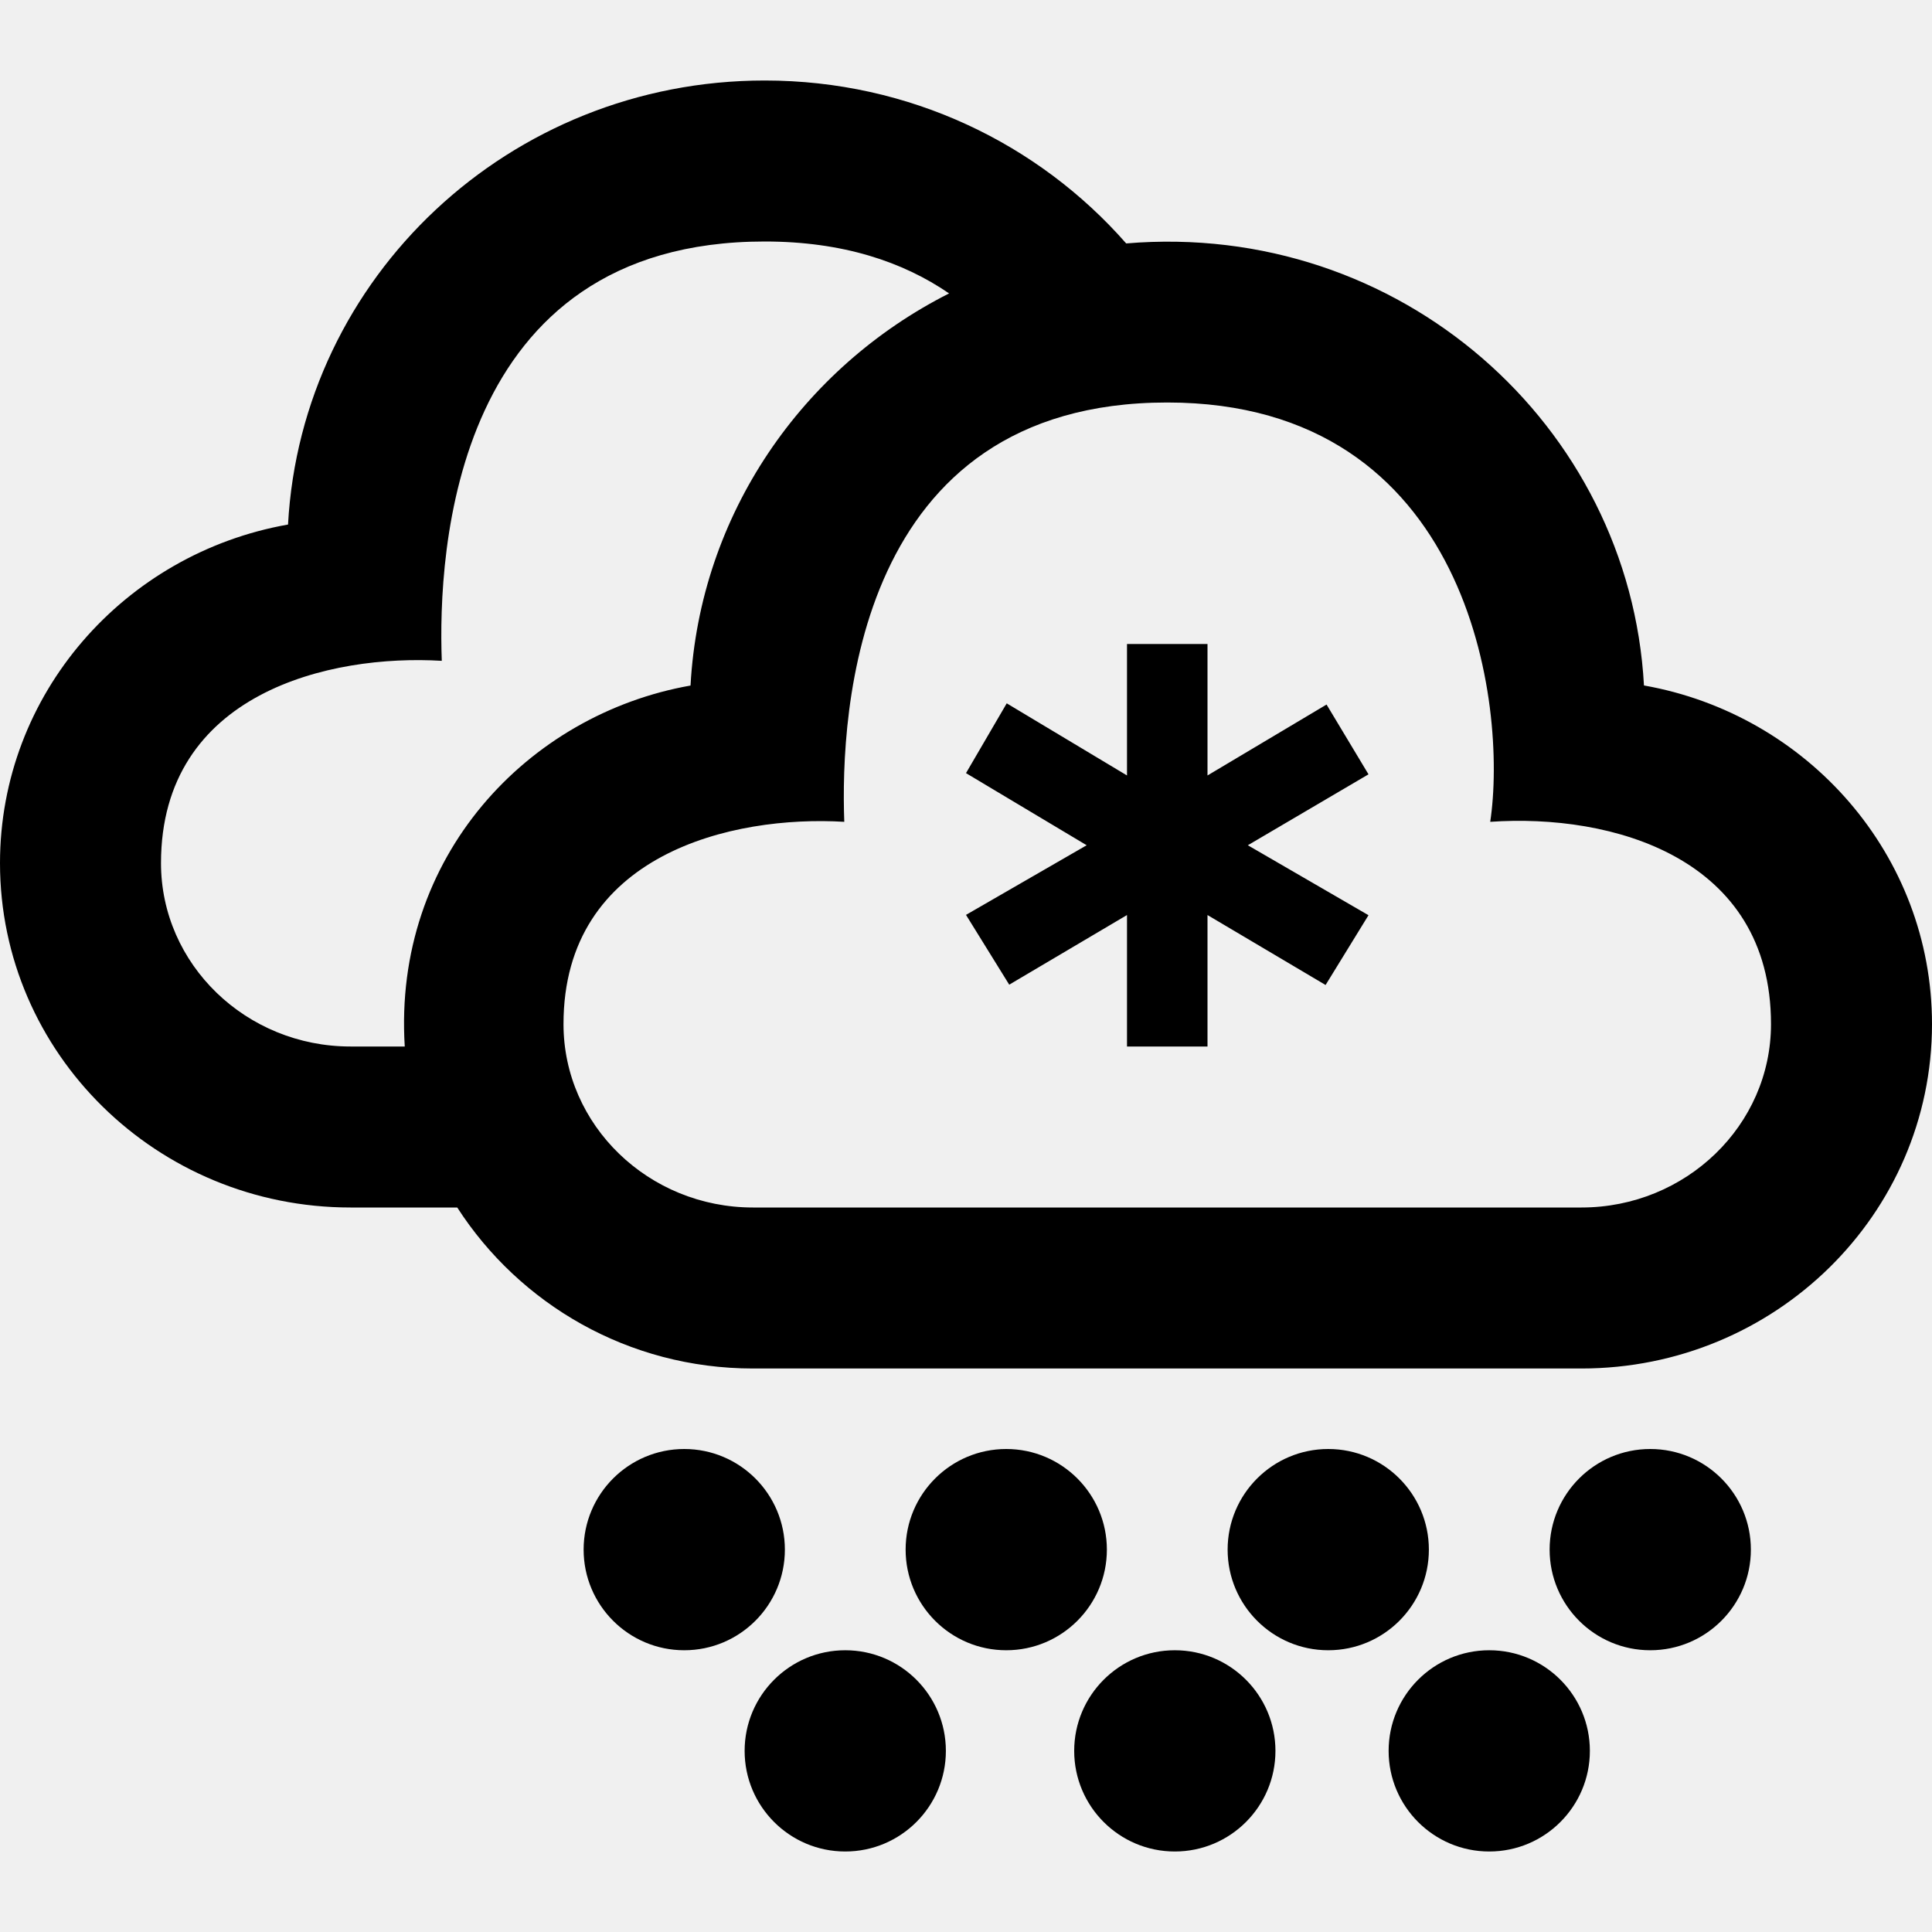
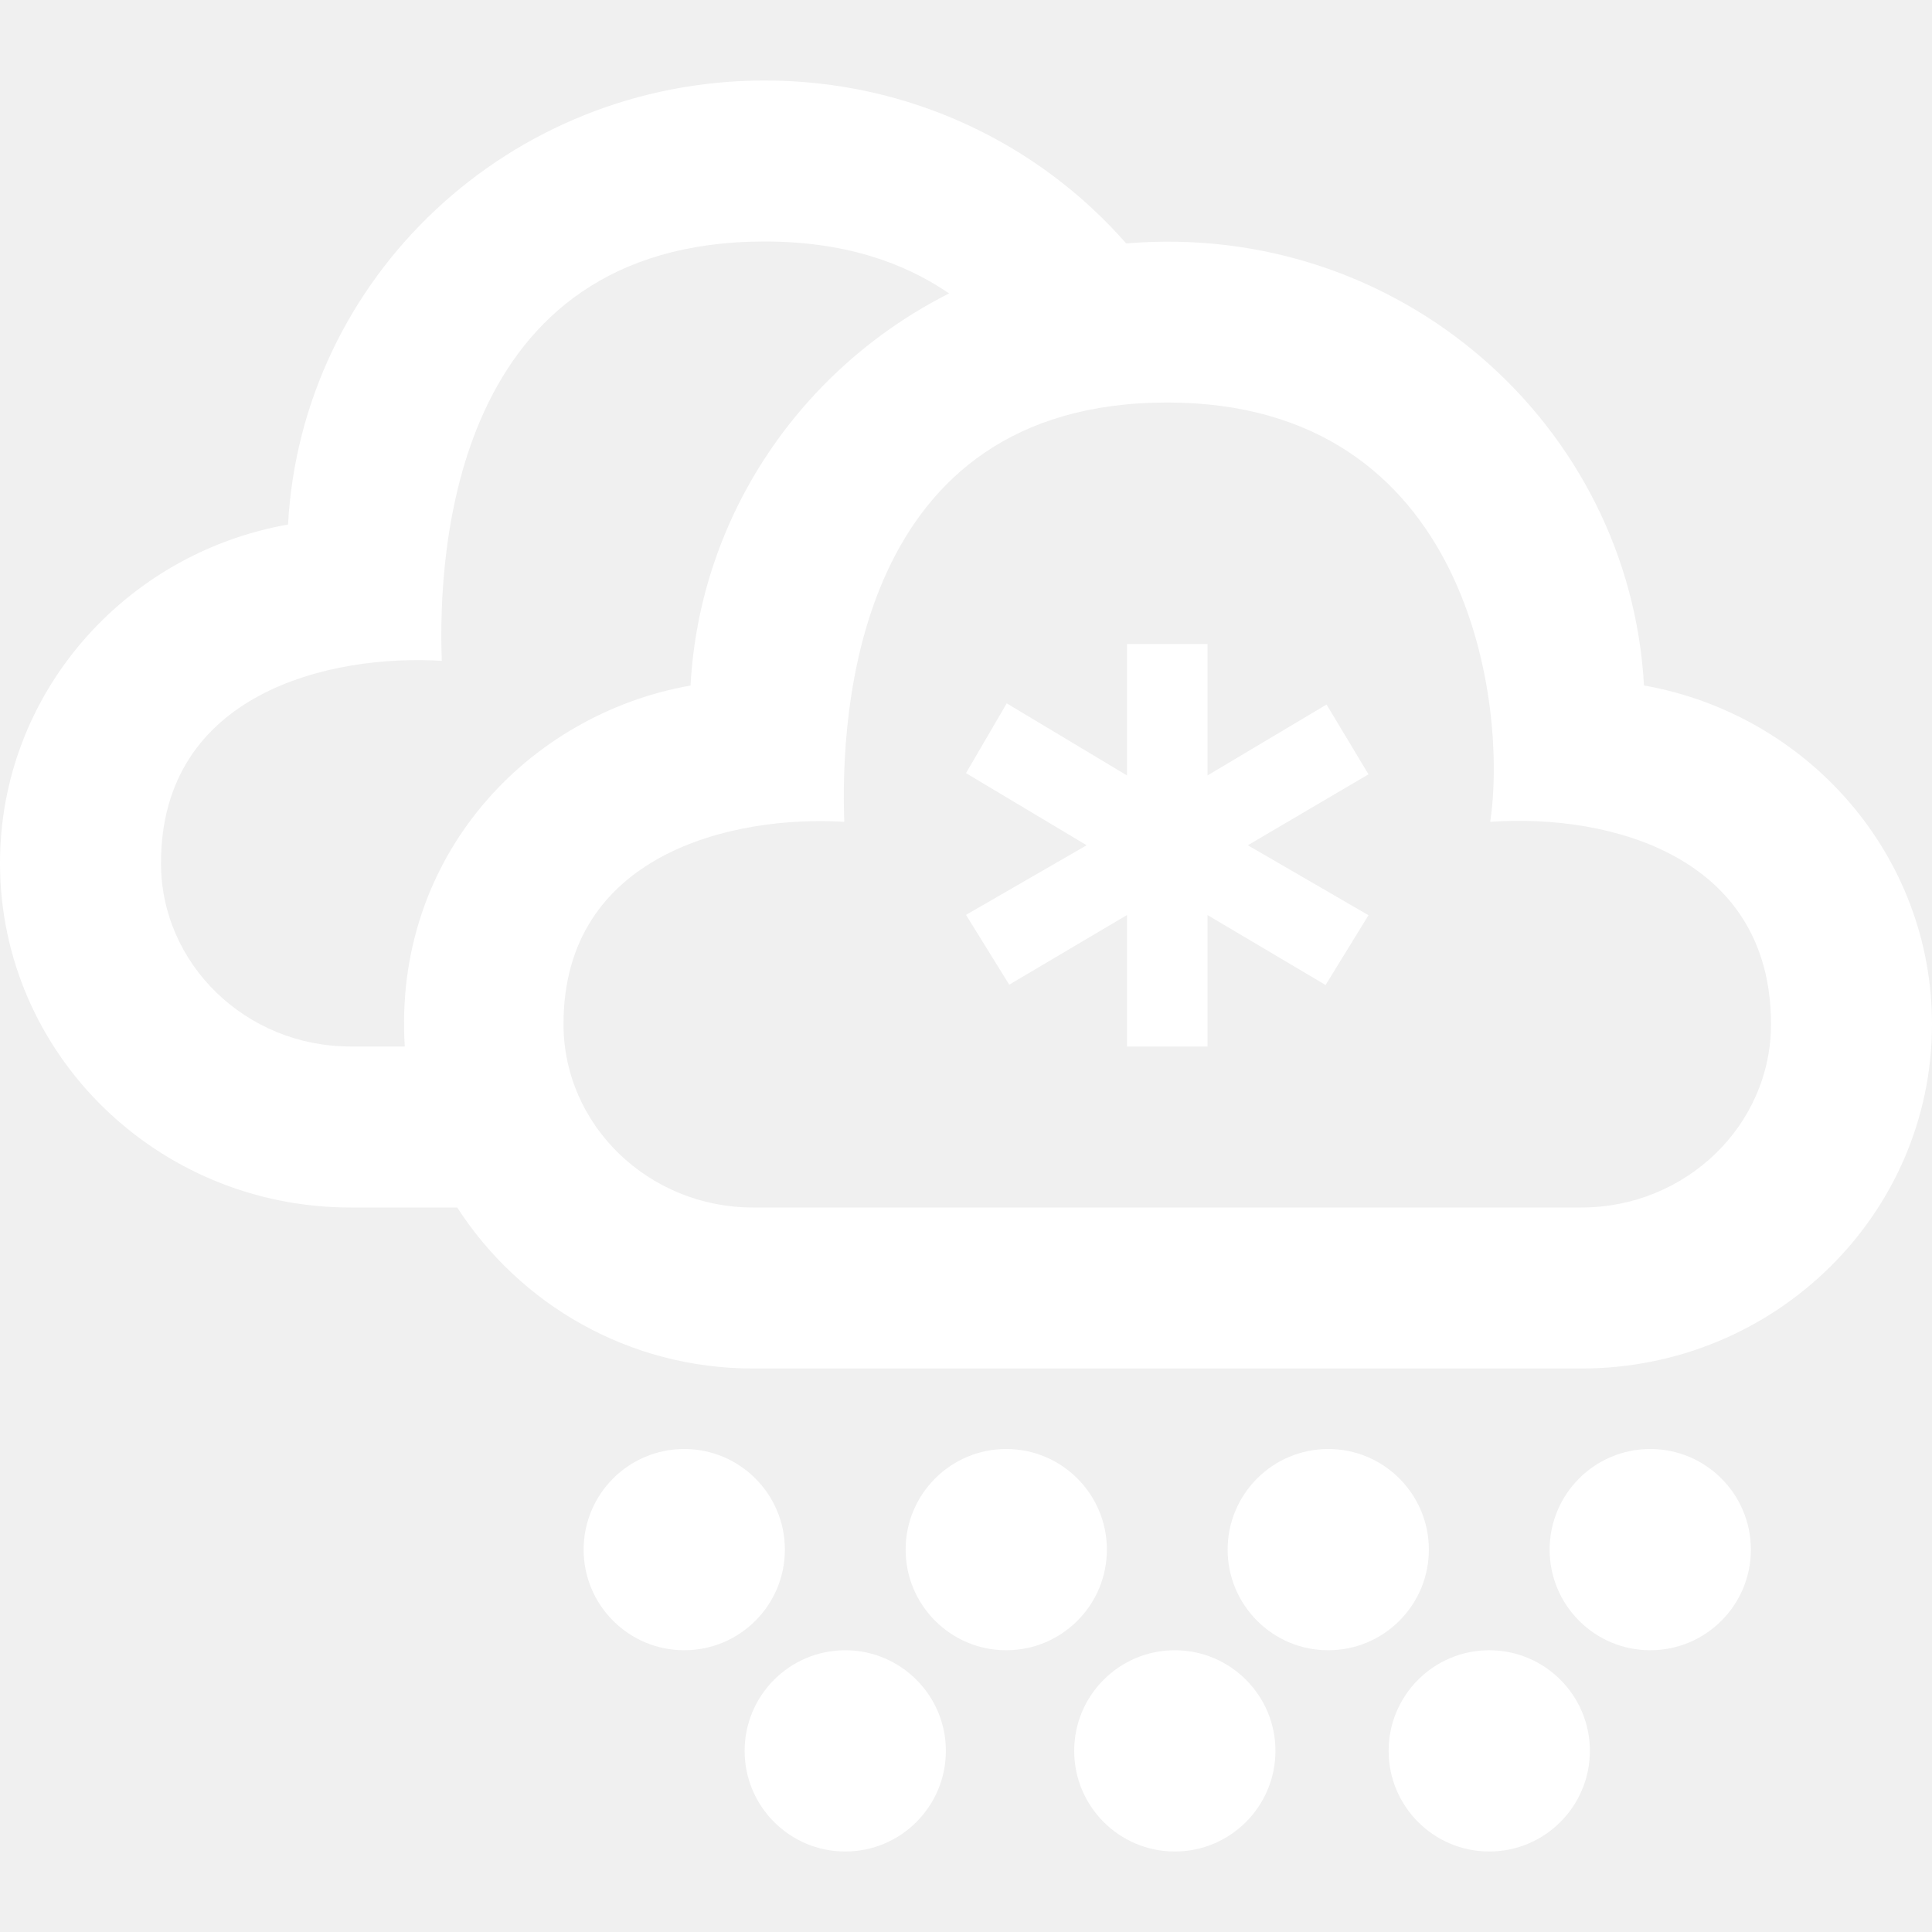
- <svg xmlns="http://www.w3.org/2000/svg" width="24" height="24" viewBox="0 0 24 24">
+ <svg xmlns="http://www.w3.org/2000/svg" width="24" height="24" viewBox="0 0 24 24" fill="#fff">
  <path d="M21.75 19.25c0 .689-.559 1.25-1.25 1.25s-1.25-.561-1.25-1.25.559-1.25 1.25-1.25 1.25.561 1.25 1.25zm-4 0c0 .689-.559 1.25-1.25 1.25s-1.25-.561-1.25-1.25.559-1.25 1.25-1.25 1.25.561 1.25 1.25zm-4 0c0 .689-.559 1.25-1.25 1.25s-1.25-.561-1.25-1.25.559-1.25 1.25-1.25 1.25.561 1.25 1.25zm-4 0c0 .689-.559 1.25-1.25 1.25s-1.25-.561-1.25-1.25.559-1.25 1.25-1.25 1.25.561 1.25 1.25zm2 2.5c0 .689-.559 1.25-1.25 1.25s-1.25-.561-1.25-1.25.559-1.25 1.25-1.25 1.25.561 1.25 1.25zm4.094 0c0 .689-.559 1.25-1.25 1.25s-1.25-.561-1.25-1.25.559-1.25 1.25-1.25 1.25.561 1.25 1.25zm3.906 0c0 .689-.559 1.25-1.25 1.25s-1.25-.561-1.25-1.25.559-1.25 1.25-1.25 1.25.561 1.25 1.25zm4.25-9.028c0 2.362-1.949 4.278-4.355 4.278h-10.291c-1.55 0-2.902-.802-3.674-2h-1.326c-2.405 0-4.354-1.916-4.354-4.278 0-2.101 1.545-3.847 3.578-4.206.168-3.073 2.75-5.516 5.922-5.516 1.797 0 3.403.785 4.49 2.024 3.4-.286 6.254 2.259 6.432 5.491 2.033.36 3.578 2.106 3.578 4.207zm-15.422-4.206c.116-2.126 1.389-3.95 3.212-4.871-.576-.395-1.323-.645-2.29-.645-3.875 0-4.062 3.854-4.012 5.209-1.384-.084-3.488.395-3.488 2.513 0 1.257 1.057 2.278 2.354 2.278h.674c-.147-2.357 1.528-4.127 3.55-4.484zm13.422 4.206c0-2.075-1.979-2.618-3.488-2.513.217-1.438-.241-5.209-4.012-5.209-3.875 0-4.062 3.854-4.012 5.209-1.384-.084-3.488.395-3.488 2.513 0 1.257 1.057 2.278 2.354 2.278h10.291c1.298 0 2.355-1.021 2.355-2.278zm-5.521-3.97l-1.479.881v-1.633h-1v1.633l-1.494-.896-.506.867 1.499.896-1.499.865.537.867 1.463-.865v1.633h1v-1.633l1.467.869.533-.867-1.499-.869 1.499-.881-.521-.867z" />
</svg>
